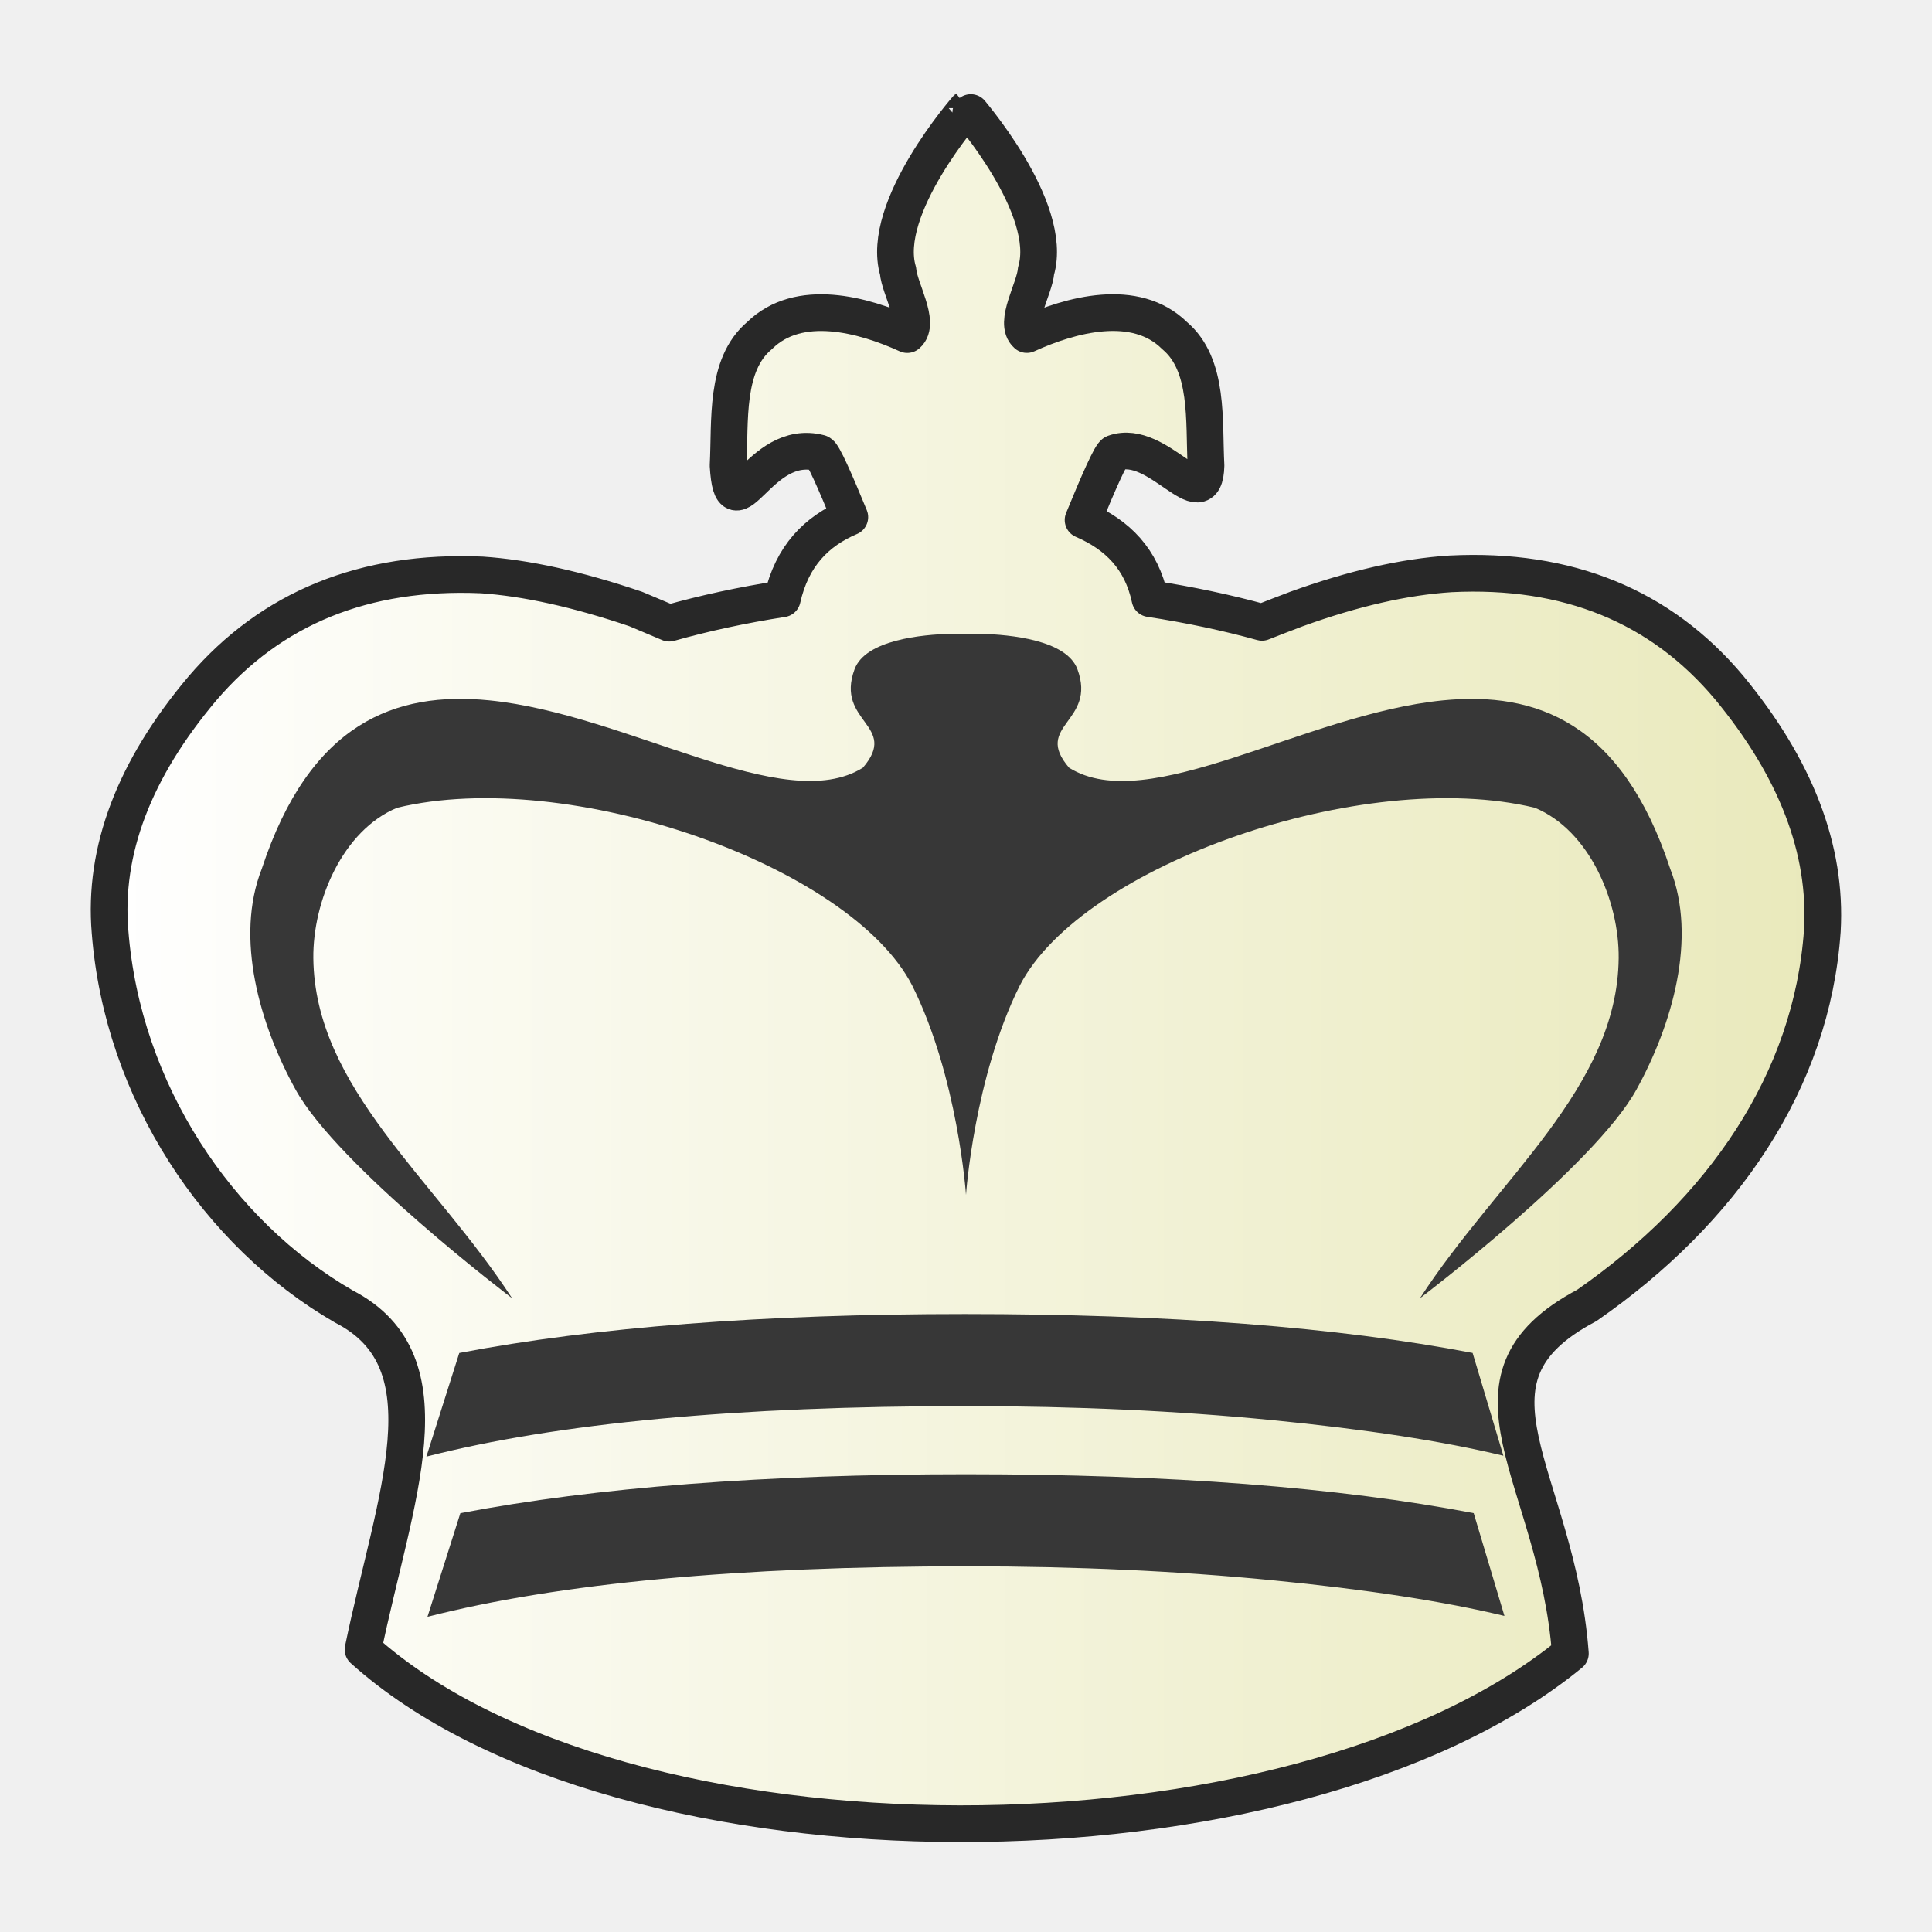
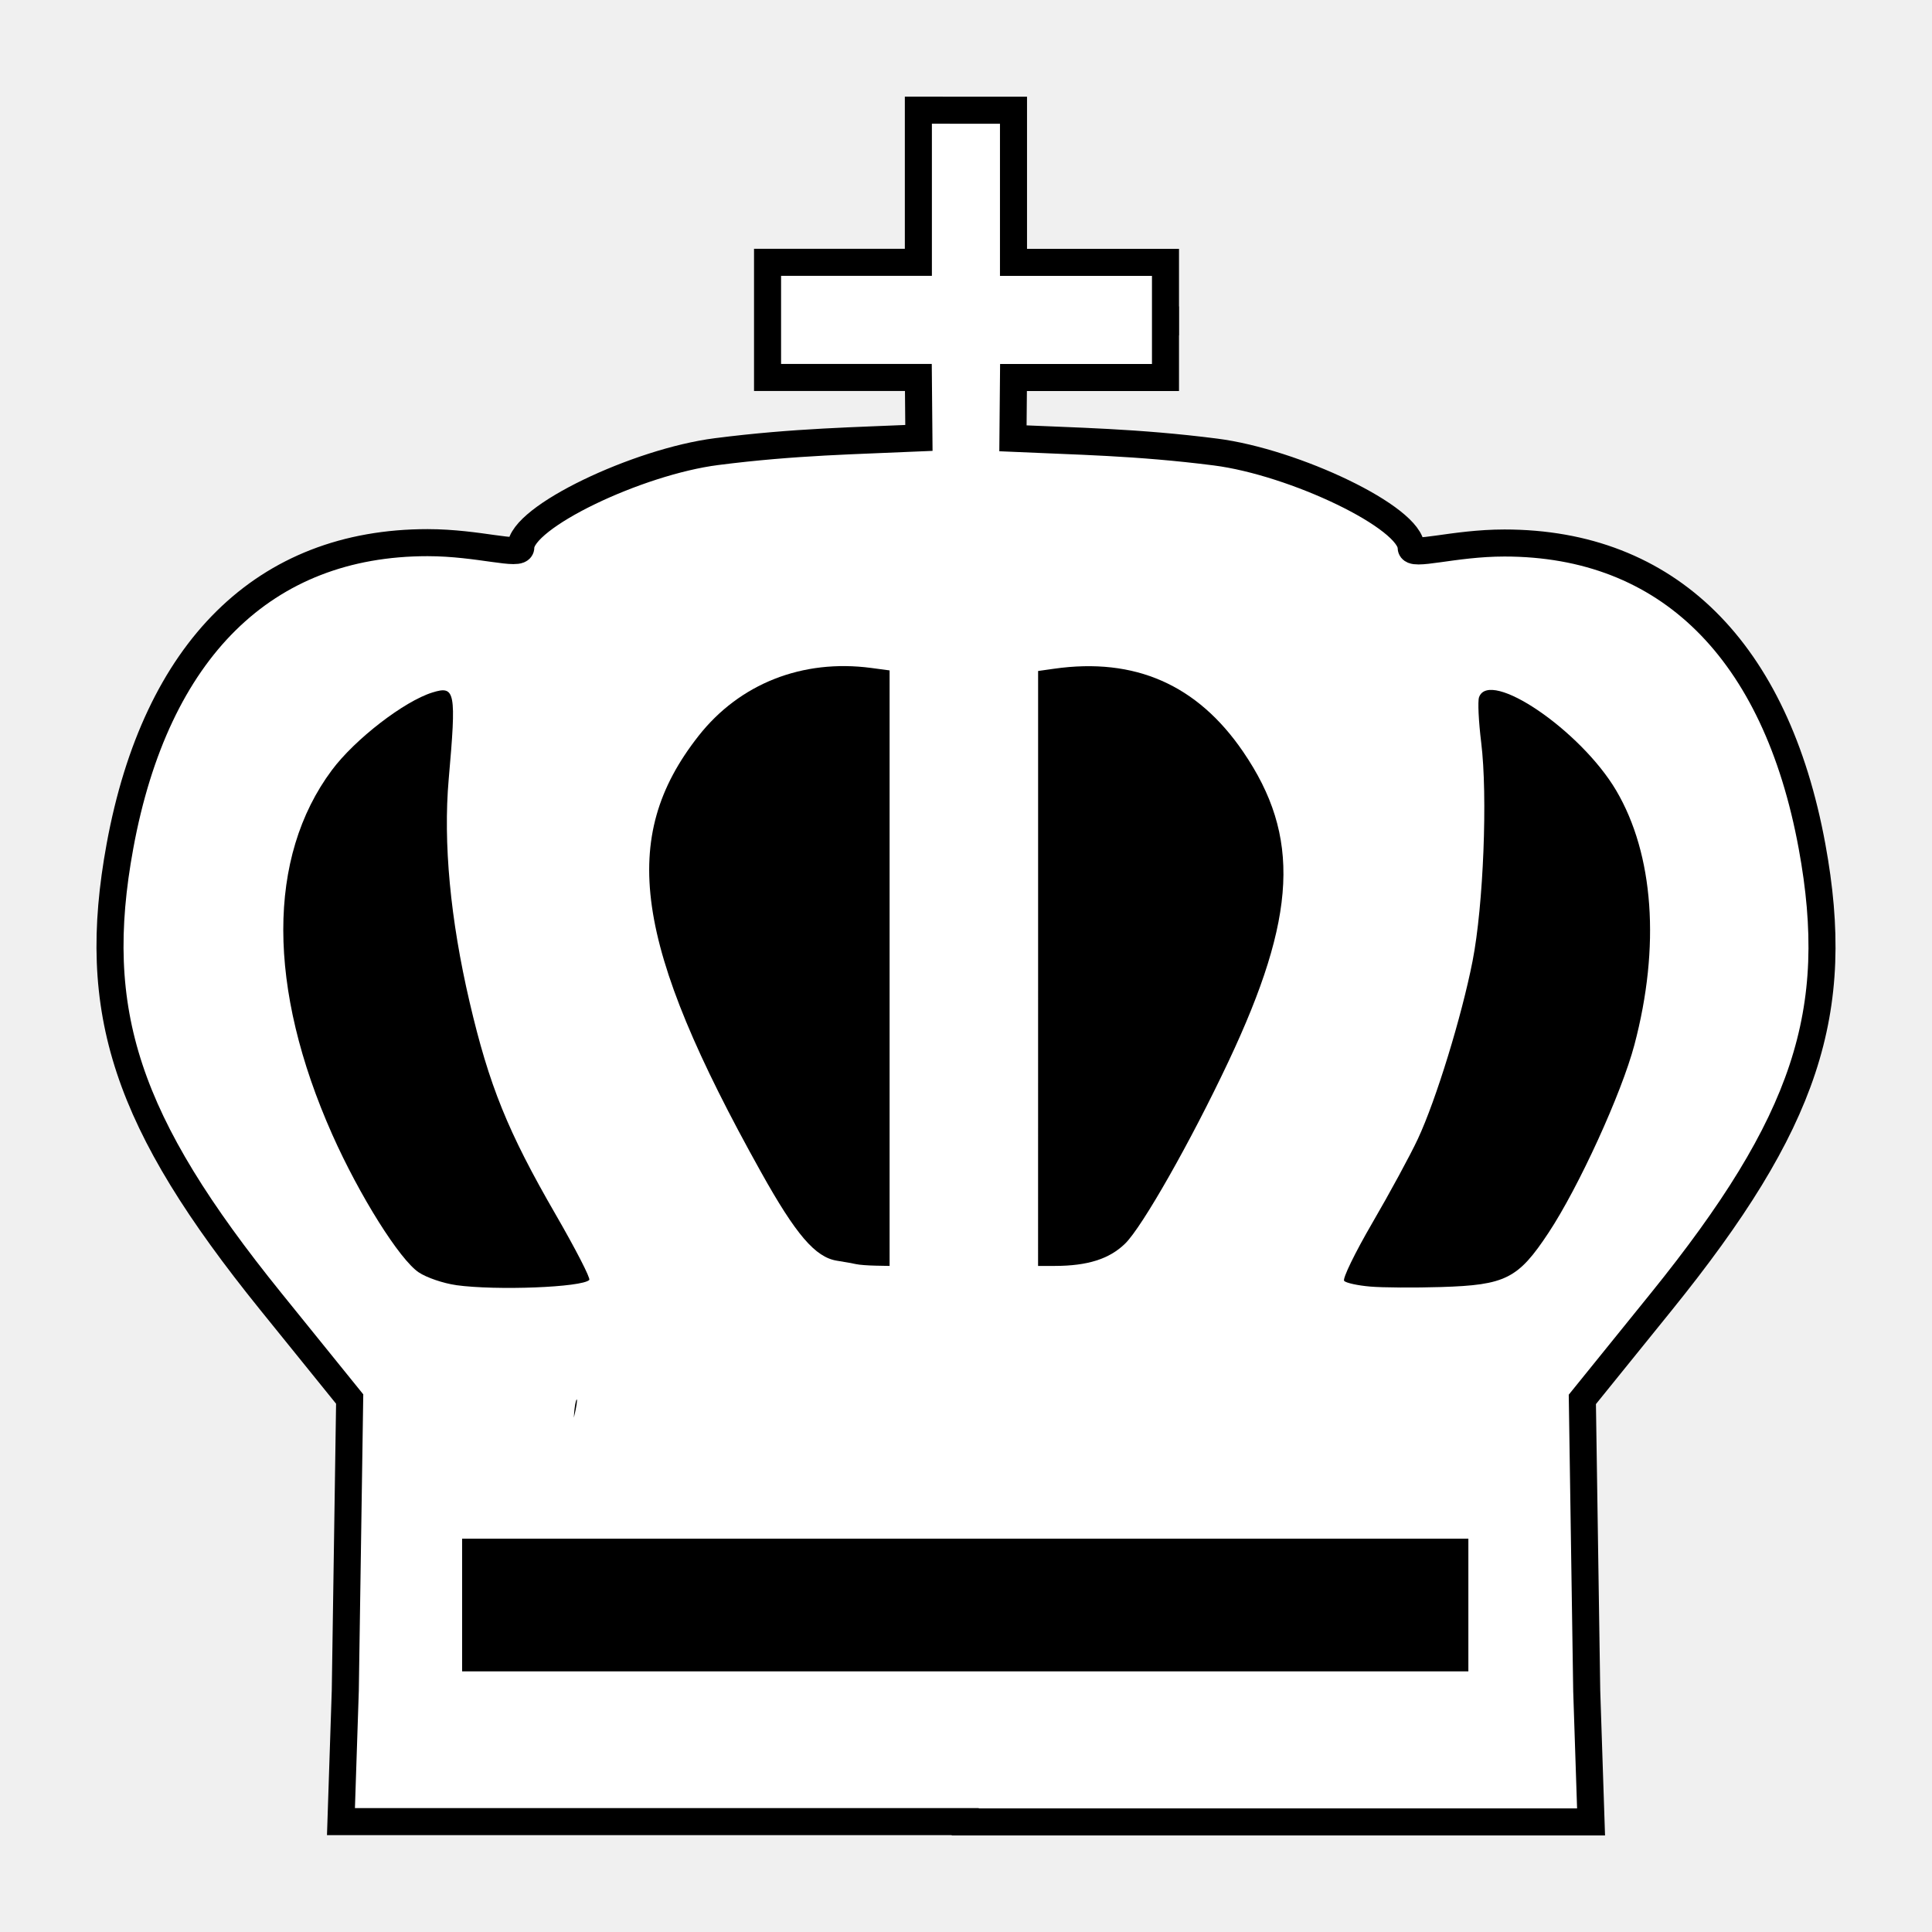
- <svg xmlns="http://www.w3.org/2000/svg" xmlns:xlink="http://www.w3.org/1999/xlink" clip-rule="evenodd" fill-rule="evenodd" height="50mm" image-rendering="optimizeQuality" shape-rendering="geometricPrecision" text-rendering="geometricPrecision" viewBox="0 0 50 50" width="50mm" version="1.1" id="svg11">
+ <svg xmlns="http://www.w3.org/2000/svg" clip-rule="evenodd" fill-rule="evenodd" height="50mm" image-rendering="optimizeQuality" shape-rendering="geometricPrecision" text-rendering="geometricPrecision" viewBox="0 0 50 50" width="50mm" version="1.1" id="svg11">
  <defs id="defs15">
    <clipPath clipPathUnits="userSpaceOnUse" id="clipPath1574-7-5">
      <path style="opacity:0.04;fill:#ffffff;fill-opacity:1;stroke:#000000;stroke-width:0.265px;stroke-linecap:butt;stroke-linejoin:miter;stroke-opacity:1" d="m 475.654,117.995 c 2.937,4.381 -0.957,18.47 2.184,24.534 9.617,17.121 2.164,16.294 -11.461,17.625 -0.395,2.825 25.043,3.089 27.476,0.368 2.52,-3.672 2.996,-8.268 3.837,-12.532 0.912,-4.976 2.16,-10.042 1.357,-15.129 -0.172,-9.84 -21.593,-20.197 -23.394,-14.867 z" id="path1576-1-4" />
    </clipPath>
    <clipPath clipPathUnits="userSpaceOnUse" id="clipPath1574-7-2">
      <path style="opacity:0.04;fill:#ffffff;fill-opacity:1;stroke:#000000;stroke-width:0.265px;stroke-linecap:butt;stroke-linejoin:miter;stroke-opacity:1" d="m 475.654,117.995 c 2.937,4.381 -0.957,18.47 2.184,24.534 9.617,17.121 2.164,16.294 -11.461,17.625 -0.395,2.825 25.043,3.089 27.476,0.368 2.52,-3.672 2.996,-8.268 3.837,-12.532 0.912,-4.976 2.16,-10.042 1.357,-15.129 -0.172,-9.84 -21.593,-20.197 -23.394,-14.867 z" id="path1576-1-6" />
    </clipPath>
    <clipPath clipPathUnits="userSpaceOnUse" id="clipPath1574-7-2-8">
      <path style="opacity:0.04;fill:#ffffff;fill-opacity:1;stroke:#000000;stroke-width:0.265px;stroke-linecap:butt;stroke-linejoin:miter;stroke-opacity:1" d="m 475.654,117.995 c 2.937,4.381 -0.957,18.47 2.184,24.534 9.617,17.121 2.164,16.294 -11.461,17.625 -0.395,2.825 25.043,3.089 27.476,0.368 2.52,-3.672 2.996,-8.268 3.837,-12.532 0.912,-4.976 2.16,-10.042 1.357,-15.129 -0.172,-9.84 -21.593,-20.197 -23.394,-14.867 z" id="path1576-1-6-2" />
    </clipPath>
    <clipPath clipPathUnits="userSpaceOnUse" id="clipPath1574-7-2-7">
      <path style="opacity:0.04;fill:#ffffff;fill-opacity:1;stroke:#000000;stroke-width:0.265px;stroke-linecap:butt;stroke-linejoin:miter;stroke-opacity:1" d="m 475.654,117.995 c 2.937,4.381 -0.957,18.47 2.184,24.534 9.617,17.121 2.164,16.294 -11.461,17.625 -0.395,2.825 25.043,3.089 27.476,0.368 2.52,-3.672 2.996,-8.268 3.837,-12.532 0.912,-4.976 2.16,-10.042 1.357,-15.129 -0.172,-9.84 -21.593,-20.197 -23.394,-14.867 z" id="path1576-1-6-6" />
    </clipPath>
    <clipPath clipPathUnits="userSpaceOnUse" id="clipPath1574-7-2-3">
      <path style="opacity:0.04;fill:#ffffff;fill-opacity:1;stroke:#000000;stroke-width:0.265px;stroke-linecap:butt;stroke-linejoin:miter;stroke-opacity:1" d="m 475.654,117.995 c 2.937,4.381 -0.957,18.47 2.184,24.534 9.617,17.121 2.164,16.294 -11.461,17.625 -0.395,2.825 25.043,3.089 27.476,0.368 2.52,-3.672 2.996,-8.268 3.837,-12.532 0.912,-4.976 2.16,-10.042 1.357,-15.129 -0.172,-9.84 -21.593,-20.197 -23.394,-14.867 z" id="path1576-1-6-3" />
    </clipPath>
-     <linearGradient id="wwwwwwww" gradientUnits="userSpaceOnUse" x1="21.094" x2="77.669" y1="37.101" y2="37.469">
-       <stop offset="0" stop-color="#fff" id="stop1270" style="stop-color:#fafafa;stop-opacity:1" />
-       <stop offset="1" stop-color="#fff" stop-opacity="0" id="stop1272" style="stop-color:#edefa1;stop-opacity:1" />
-     </linearGradient>
-     <linearGradient y2="37.469" y1="37.101" x2="77.669" x1="21.094" gradientUnits="userSpaceOnUse" id="linearGradient1274">
-       <stop style="stop-color:#ebebeb;stop-opacity:1" id="stop1270-8" stop-color="#fff" offset="0" />
-       <stop style="stop-color:#fefdfb;stop-opacity:1" id="stop1272-9" stop-opacity="0" stop-color="#fff" offset="1" />
-     </linearGradient>
-     <linearGradient y2="37.469" y1="37.101" x2="77.669" x1="21.094" gradientUnits="userSpaceOnUse" id="linearGradient1274-2">
-       <stop style="stop-color:#ffffff;stop-opacity:1" id="stop1270-1" stop-color="#fff" offset="0" />
-       <stop style="stop-color:#e9e9bb;stop-opacity:1" id="stop1272-8" stop-opacity="0" stop-color="#fff" offset="1" />
-     </linearGradient>
-     <linearGradient xlink:href="#linearGradient1274-2" id="linearGradient4246" x1="83.583" y1="-632.675" x2="128.583" y2="-632.675" gradientUnits="userSpaceOnUse" gradientTransform="translate(-81.08264,657.6745)" />
  </defs>
  <linearGradient id="a" gradientUnits="userSpaceOnUse" x1="21.376" x2="77.641" y1="37.346" y2="37.346">
    <stop offset="0" stop-color="#fff" id="stop2" />
    <stop offset="1" stop-color="#fff" stop-opacity="0" id="stop4" />
  </linearGradient>
-   <path style="clip-rule:evenodd;fill:url(#linearGradient4246);fill-opacity:1;fill-rule:evenodd;stroke:#282828;stroke-width:0.95;stroke-linecap:round;stroke-linejoin:round;stroke-miterlimit:4;stroke-dasharray:none;stroke-dashoffset:46.299;stroke-opacity:1;paint-order:normal;image-rendering:optimizeQuality;shape-rendering:geometricPrecision;text-rendering:geometricPrecision" d="m 25.027,2.8 c -0.004,0.003 -2.265,2.581 -1.786,4.212 0.037,0.464 0.587,1.347 0.239,1.647 -1.138,-0.519 -2.807,-0.974 -3.822,0.025 -0.903,0.757 -0.755,2.212 -0.815,3.364 0.115,1.885 0.787,-0.74 2.37,-0.324 0.081,0.009 0.403,0.739 0.78,1.659 -0.857,0.365 -1.497,0.999 -1.747,2.114 -1.031,0.16 -2.013,0.372 -2.926,0.63 -0.291,-0.121 -0.579,-0.243 -0.864,-0.365 -1.519,-0.517 -2.855,-0.807 -3.988,-0.883 -3.031,-0.131 -5.447,0.853 -7.23,2.938 -1.766,2.093 -2.567,4.197 -2.39,6.3 0.321,4.124 2.793,7.816 6.055,9.697 2.796,1.44 1.301,4.957 0.493,8.876 6.676,6.01 24.08,5.976 31.245,0.103 -0.344,-4.6 -3.224,-7.08 0.423,-9.007 3.51,-2.437 5.829,-5.8 6.098,-9.698 0.123,-2.102 -0.685,-4.205 -2.416,-6.299 -1.766,-2.103 -4.173,-3.089 -7.204,-2.938 -1.186,0.075 -2.512,0.376 -3.989,0.91 -0.313,0.118 -0.61,0.233 -0.893,0.345 -0.907,-0.251 -1.88,-0.457 -2.9,-0.613 -0.218,-1.026 -0.838,-1.652 -1.73,-2.036 0.391,-0.958 0.728,-1.724 0.811,-1.733 1.126,-0.403 2.335,1.718 2.37,0.323 -0.061,-1.151 0.087,-2.606 -0.815,-3.364 -1.015,-0.999 -2.684,-0.544 -3.822,-0.025 -0.348,-0.3 0.202,-1.183 0.239,-1.647 0.479,-1.633 -1.785,-4.213 -1.785,-4.212 z" id="path1122-1-2-2" />
-   <path style="clip-rule:evenodd;fill:#373737;fill-opacity:1;fill-rule:evenodd;stroke:none;stroke-width:1;stroke-miterlimit:4;stroke-dasharray:none;stroke-opacity:1;image-rendering:optimizeQuality;shape-rendering:geometricPrecision;text-rendering:geometricPrecision" d="m 38.907,37.675 -0.796,-2.661 c -3.485,-0.668 -7.869,-1.007 -13.14,-1.007 -5.216,0 -9.58,0.339 -13.085,1.008 l -0.851,2.682 c 3.394,-0.868 8.043,-1.307 13.963,-1.307 2.836,0 5.48,0.123 7.906,0.361 2.434,0.238 4.438,0.546 6.002,0.923 z" id="path1191-3-4-3-4-5" />
-   <path style="clip-rule:evenodd;fill:#373737;fill-opacity:1;fill-rule:evenodd;stroke:none;stroke-width:1;stroke-miterlimit:4;stroke-dasharray:none;stroke-opacity:1;image-rendering:optimizeQuality;shape-rendering:geometricPrecision;text-rendering:geometricPrecision" d="m 38.935,41.821 -0.796,-2.661 c -3.485,-0.668 -7.869,-1.007 -13.14,-1.007 -5.216,0 -9.58,0.339 -13.085,1.008 l -0.851,2.682 c 3.394,-0.868 8.043,-1.307 13.963,-1.307 2.836,0 5.48,0.123 7.906,0.361 2.434,0.238 4.438,0.546 6.002,0.923 z" id="path1191-3-4-7-5-5-1" />
-   <path id="path1501-7-4" style="clip-rule:evenodd;fill:#373737;fill-opacity:1;fill-rule:evenodd;stroke:none;stroke-width:0.265px;stroke-linecap:butt;stroke-linejoin:miter;stroke-opacity:1;image-rendering:optimizeQuality;shape-rendering:geometricPrecision;text-rendering:geometricPrecision" d="m 25,16.404 c 0,0 0.157,-0.006 0.398,0 v 0 c 0.723,0.019 2.205,0.152 2.486,0.917 0.507,1.376 -1.164,1.443 -0.215,2.549 2.043,1.274 6.084,-1.388 9.67,-1.744 2.422,-0.24 4.637,0.571 5.886,4.359 0.704,1.79 0.052,4.036 -0.876,5.717 -1.092,1.979 -5.601,5.397 -5.601,5.397 2.008,-3.095 5.108,-5.445 5.143,-8.801 C 41.906,23.33 41.138,21.492 39.722,20.905 35.286,19.835 27.989,22.391 26.39,25.509 25.208,27.88 25,30.924 25,30.924 m 0,-14.521 c 0,0 -0.157,-0.006 -0.398,0 v 0 c -0.723,0.019 -2.205,0.152 -2.486,0.917 -0.507,1.376 1.164,1.443 0.215,2.549 -2.043,1.274 -6.084,-1.388 -9.67,-1.744 -2.422,-0.24 -4.637,0.571 -5.886,4.359 -0.704,1.79 -0.052,4.036 0.876,5.717 1.092,1.979 5.601,5.397 5.601,5.397 C 11.244,30.504 8.145,28.154 8.109,24.798 8.094,23.33 8.862,21.492 10.278,20.905 14.714,19.835 22.011,22.391 23.61,25.509 24.792,27.88 25,30.924 25,30.924" />
+   <g id="g3145" transform="matrix(1.011456,0,0,1.011421,-596.143,834.4316)" style="stroke-width:0.989">
+     <path id="path1665-4-4" d="m 612.889,-822.19 v 3.893 h -3.859 v 1.473 0.024 0.024 1.425 h 3.859 l 0.014,1.548 c -1.576,0.072 -3.168,0.092 -5.18,0.35 -2.012,0.257 -5.006,1.677 -5.006,2.45 0,0.239 -1.072,-0.121 -2.386,-0.121 -4.171,0 -6.946,2.736 -7.87,7.762 -0.781,4.246 0.153,7.068 3.86,11.656 l 2.017,2.495 -0.112,7.449 v 0.006 l -0.111,3.358 h 15.974 v 0.008 h 16.012 l -0.111,-3.357 v -0.006 l -0.112,-7.449 2.017,-2.495 c 3.707,-4.588 4.641,-7.41 3.86,-11.656 -0.924,-5.026 -3.699,-7.762 -7.87,-7.762 -1.314,0 -2.387,0.36 -2.387,0.121 0,-0.772 -2.994,-2.192 -5.006,-2.449 -2.013,-0.257 -3.607,-0.277 -5.183,-0.35 l 0.014,-1.557 h 3.889 v -1.424 h 0.003 v -0.024 -0.024 h -0.003 v -1.474 h -3.889 v -3.893 h -1.217 z" style="fill:#ffffff;fill-opacity:1;stroke:#000000;stroke-width:0.692;stroke-miterlimit:4;stroke-dasharray:none;stroke-opacity:1" />
+     <path id="path1628-8-9-9" d="m 604.15,-789.199 c -0.015,-0.018 -0.062,0.158 -0.076,0.466 0.073,-0.298 0.089,-0.451 0.076,-0.466 v 0" style="fill:#000000;fill-opacity:1;stroke-width:0.989" />
+     <g style="stroke:none;stroke-width:0.989" transform="translate(-10.05417)" id="g2915">
+       <path style="opacity:1;fill:#000000;fill-opacity:1;fill-rule:evenodd;stroke:none;stroke-width:1.384;stroke-linecap:butt;stroke-linejoin:round;stroke-miterlimit:4;stroke-dasharray:none;stroke-dashoffset:0;stroke-opacity:1;paint-order:stroke markers fill" d="m 611.116,-792.126 c -0.324,-0.045 -0.754,-0.191 -0.955,-0.325 -0.49,-0.326 -1.517,-1.963 -2.213,-3.525 -1.669,-3.751 -1.673,-7.098 -0.011,-9.328 0.59,-0.791 1.849,-1.763 2.575,-1.987 0.583,-0.18 0.612,-0.029 0.414,2.219 -0.143,1.627 0.041,3.588 0.534,5.701 0.5,2.141 0.977,3.317 2.198,5.43 0.512,0.886 0.902,1.643 0.865,1.682 -0.177,0.19 -2.375,0.276 -3.407,0.134 z" id="path1719-7-6" />
+       <path style="opacity:1;fill:#000000;fill-opacity:1;fill-rule:evenodd;stroke:none;stroke-width:1.384;stroke-linecap:butt;stroke-linejoin:round;stroke-miterlimit:4;stroke-dasharray:none;stroke-dashoffset:0;stroke-opacity:1;paint-order:stroke markers fill" d="m 621.355,-792.662 c -0.072,-0.017 -0.294,-0.057 -0.493,-0.088 -0.555,-0.087 -1.05,-0.663 -1.945,-2.268 -3.261,-5.843 -3.649,-8.55 -1.6,-11.159 1.052,-1.34 2.663,-1.974 4.419,-1.741 l 0.471,0.063 v 7.619 7.619 l -0.36,-0.007 c -0.198,-0.004 -0.419,-0.021 -0.491,-0.038 z" id="path1721-6-1" />
+       <path style="opacity:1;fill:#000000;fill-opacity:1;fill-rule:evenodd;stroke:none;stroke-width:1.384;stroke-linecap:butt;stroke-linejoin:round;stroke-miterlimit:4;stroke-dasharray:none;stroke-dashoffset:0;stroke-opacity:1;paint-order:stroke markers fill" d="m 626.007,-800.228 v -7.612 l 0.409,-0.058 c 2.068,-0.294 3.665,0.408 4.838,2.126 1.477,2.162 1.379,4.203 -0.378,7.928 -0.958,2.032 -2.203,4.226 -2.641,4.654 -0.403,0.395 -0.961,0.572 -1.803,0.573 h -0.426 z" id="path1723-2-9" />
+       <path style="opacity:1;fill:#000000;fill-opacity:1;fill-rule:evenodd;stroke:none;stroke-width:1.384;stroke-linecap:butt;stroke-linejoin:round;stroke-miterlimit:4;stroke-dasharray:none;stroke-dashoffset:0;stroke-opacity:1;paint-order:stroke markers fill" d="m 634.503,-792.089 c -0.317,-0.027 -0.616,-0.092 -0.665,-0.145 -0.049,-0.052 0.277,-0.722 0.723,-1.488 0.446,-0.766 0.971,-1.734 1.165,-2.15 0.462,-0.99 1.119,-3.127 1.397,-4.544 0.279,-1.423 0.39,-4.232 0.221,-5.596 -0.066,-0.535 -0.091,-1.055 -0.055,-1.156 0.264,-0.742 2.604,0.85 3.51,2.387 0.962,1.634 1.131,3.993 0.465,6.508 -0.329,1.242 -1.428,3.646 -2.198,4.809 -0.778,1.175 -1.096,1.336 -2.746,1.387 -0.682,0.021 -1.5,0.016 -1.817,-0.012 z" id="path1725-8-3" />
+       <rect style="opacity:1;fill:#000000;fill-opacity:1;fill-rule:evenodd;stroke:none;stroke-width:1.285;stroke-linecap:butt;stroke-linejoin:round;stroke-miterlimit:4;stroke-dasharray:none;stroke-dashoffset:0;stroke-opacity:1;paint-order:stroke markers fill" id="rect2063-4-9" width="25.747" height="3.395" x="611.269" y="-785.638" />
+     </g>
+   </g>
</svg>
